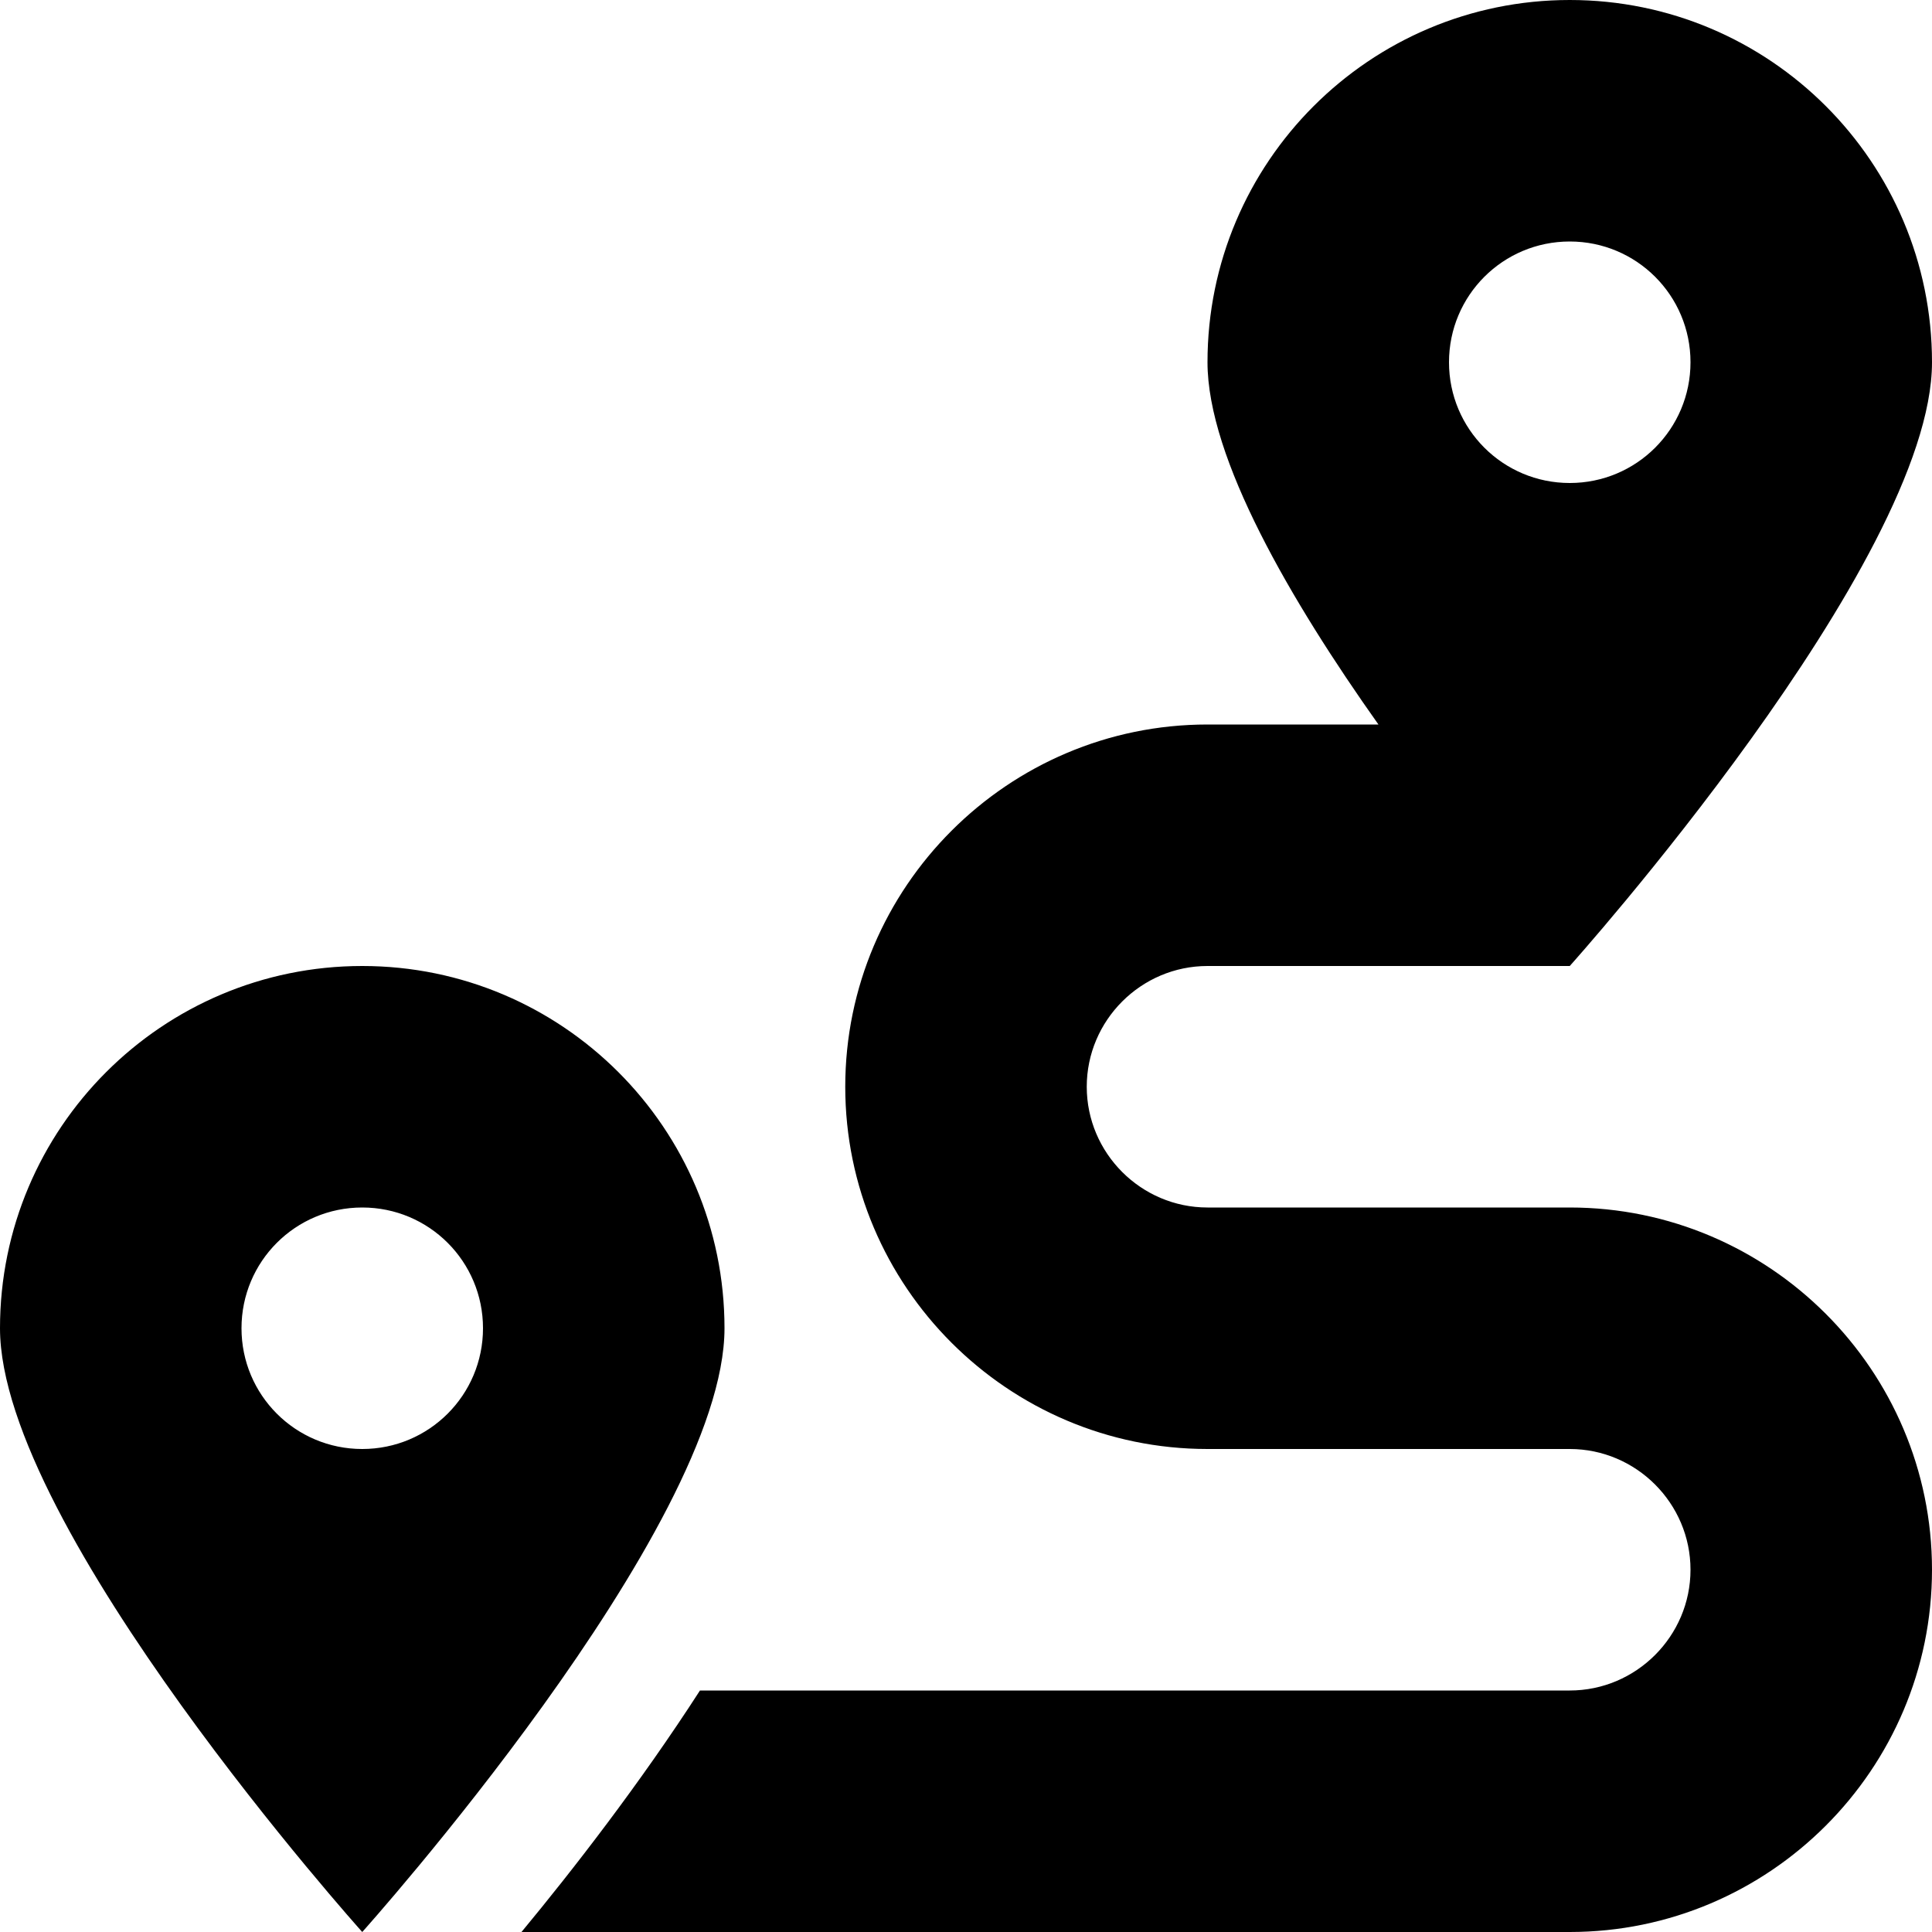
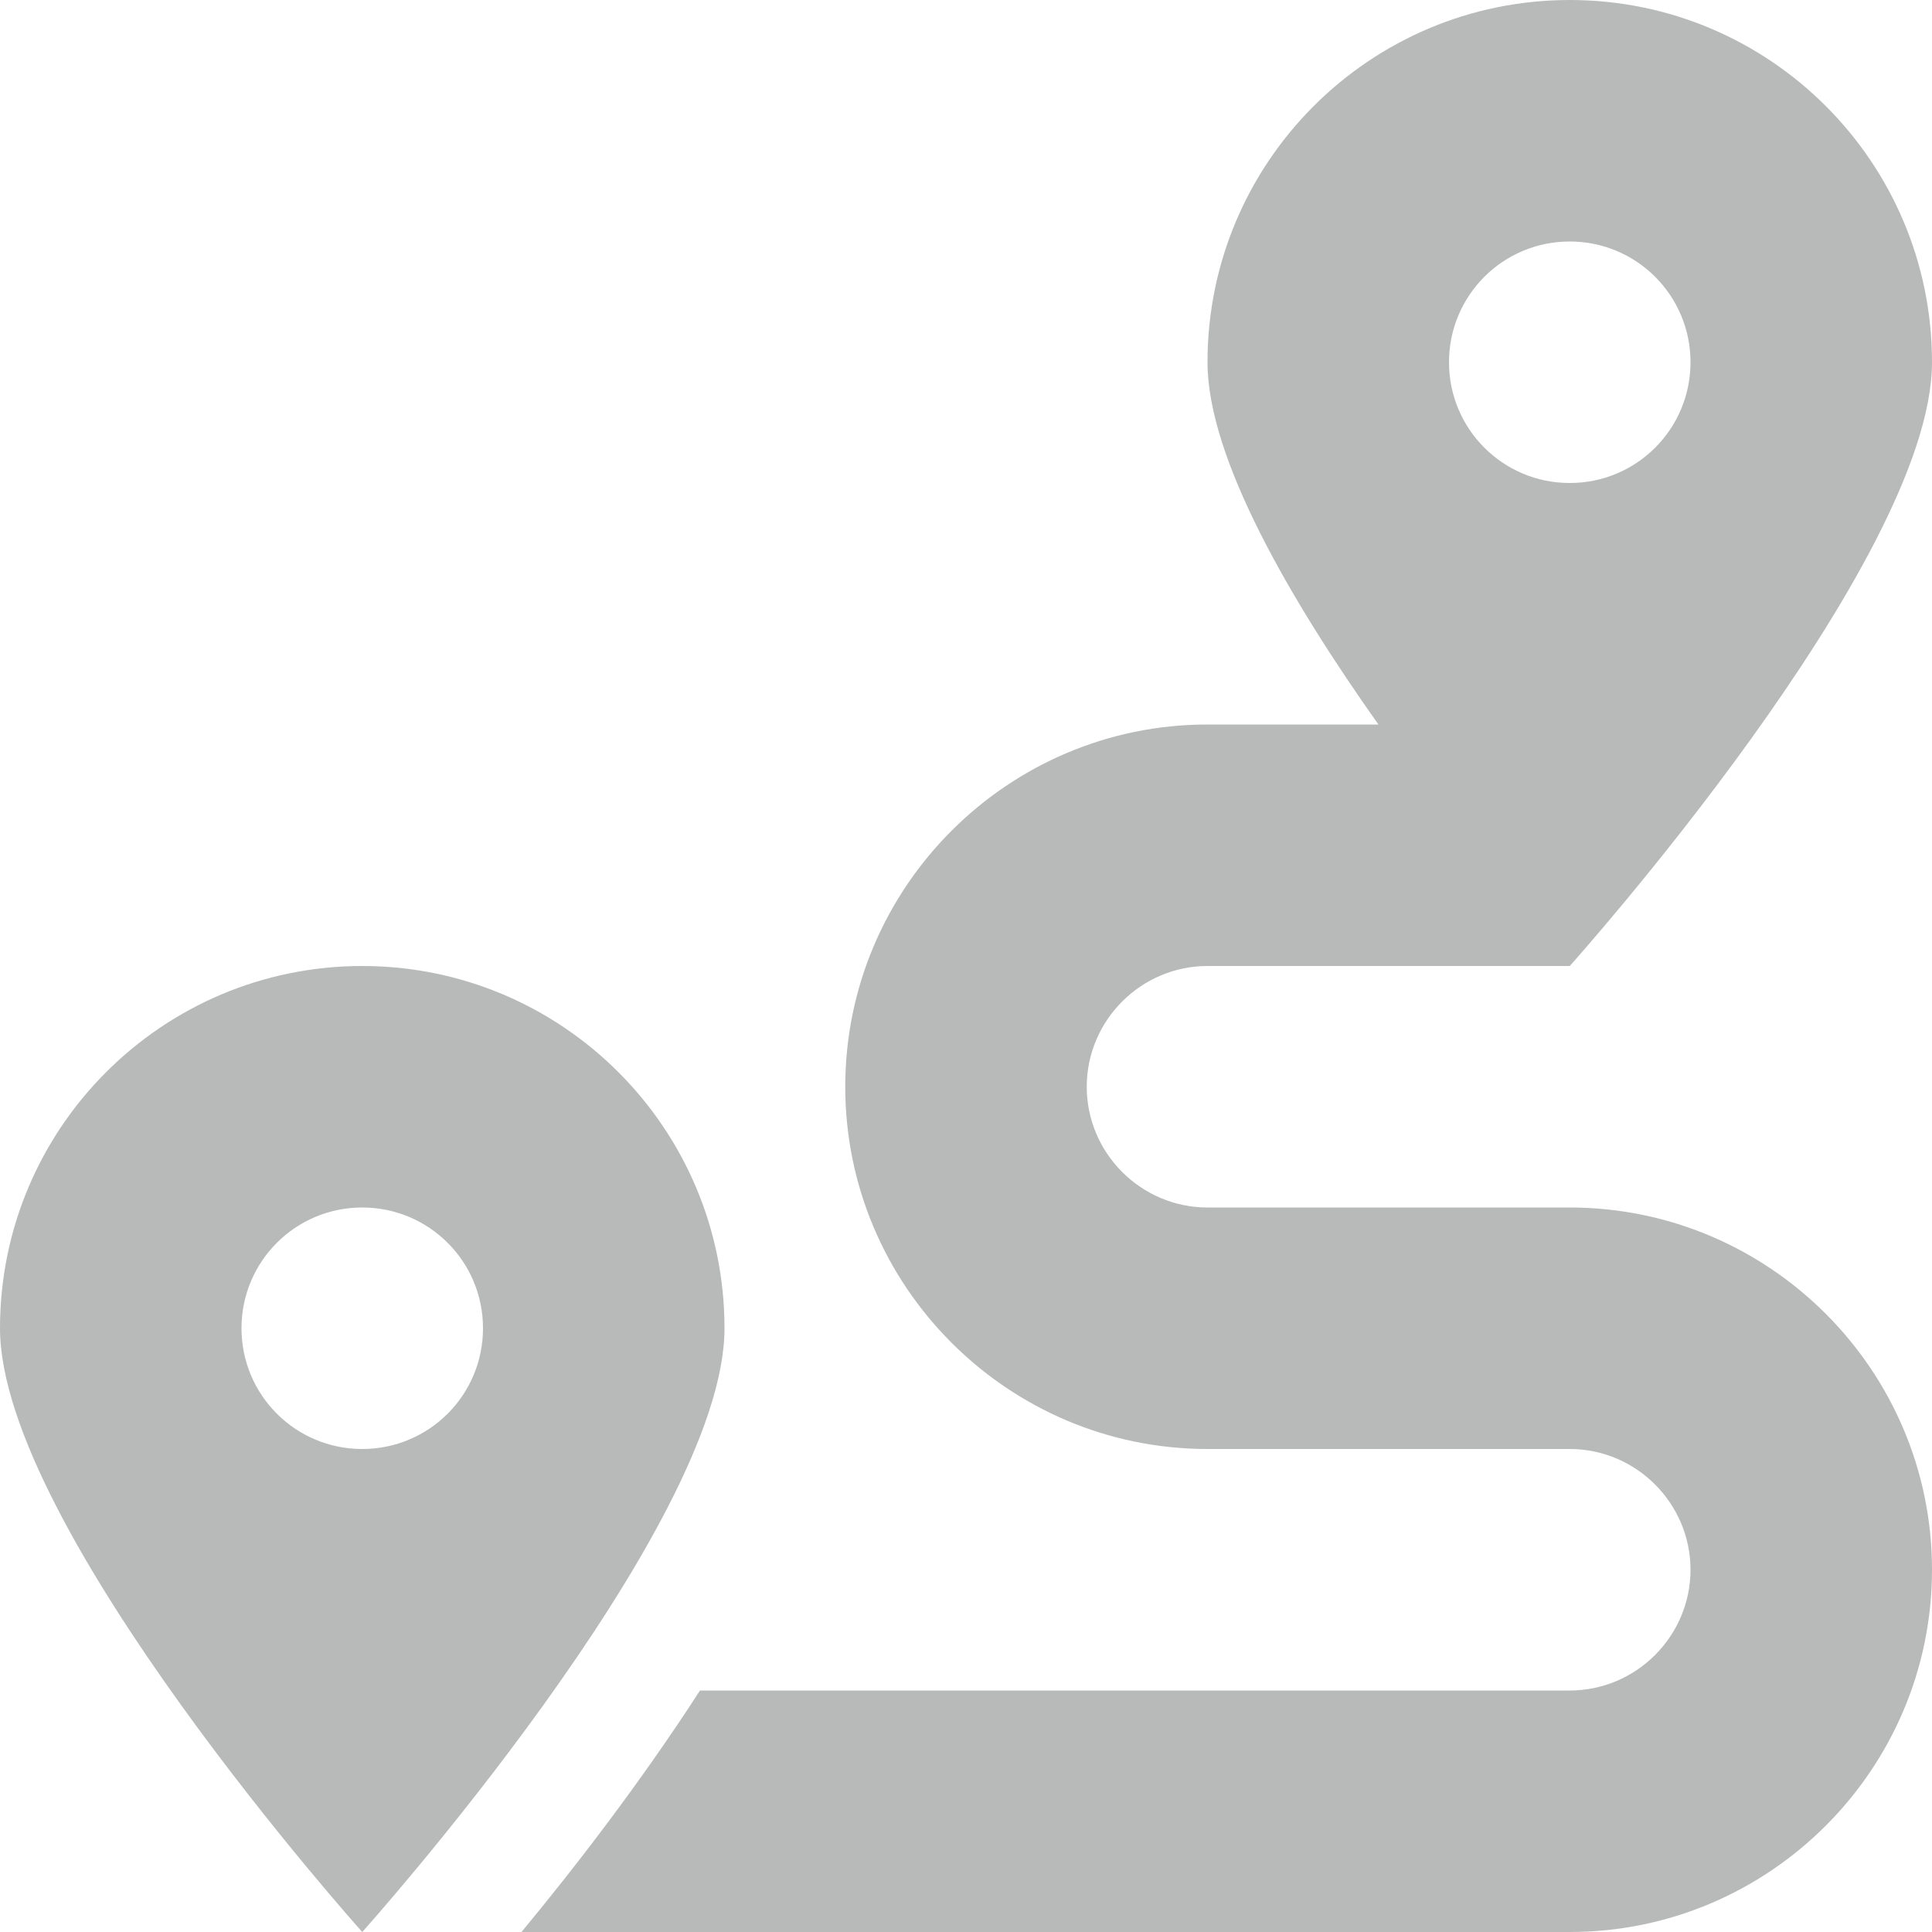
- <svg xmlns="http://www.w3.org/2000/svg" viewBox="0 0 512 512">
+ <svg xmlns="http://www.w3.org/2000/svg" viewBox="0 0 512 512" fill="#b8bab9">
  <path d="M416 320h-96c-17.6 0-32-14.4-32-32s14.4-32 32-32h96s96-107 96-160-43-96-96-96-96 43-96 96c0 25.5 22.2 63.4 45.3 96H320c-52.9 0-96 43.1-96 96s43.1 96 96 96h96c17.6 0 32 14.4 32 32s-14.4 32-32 32H185.5c-16 24.8-33.8 47.7-47.3 64H416c52.9 0 96-43.1 96-96s-43.1-96-96-96zm0-256c17.7 0 32 14.3 32 32s-14.3 32-32 32-32-14.3-32-32 14.3-32 32-32zM96 256c-53 0-96 43-96 96s96 160 96 160 96-107 96-160-43-96-96-96zm0 128c-17.7 0-32-14.3-32-32s14.3-32 32-32 32 14.3 32 32-14.3 32-32 32z" />
</svg>
